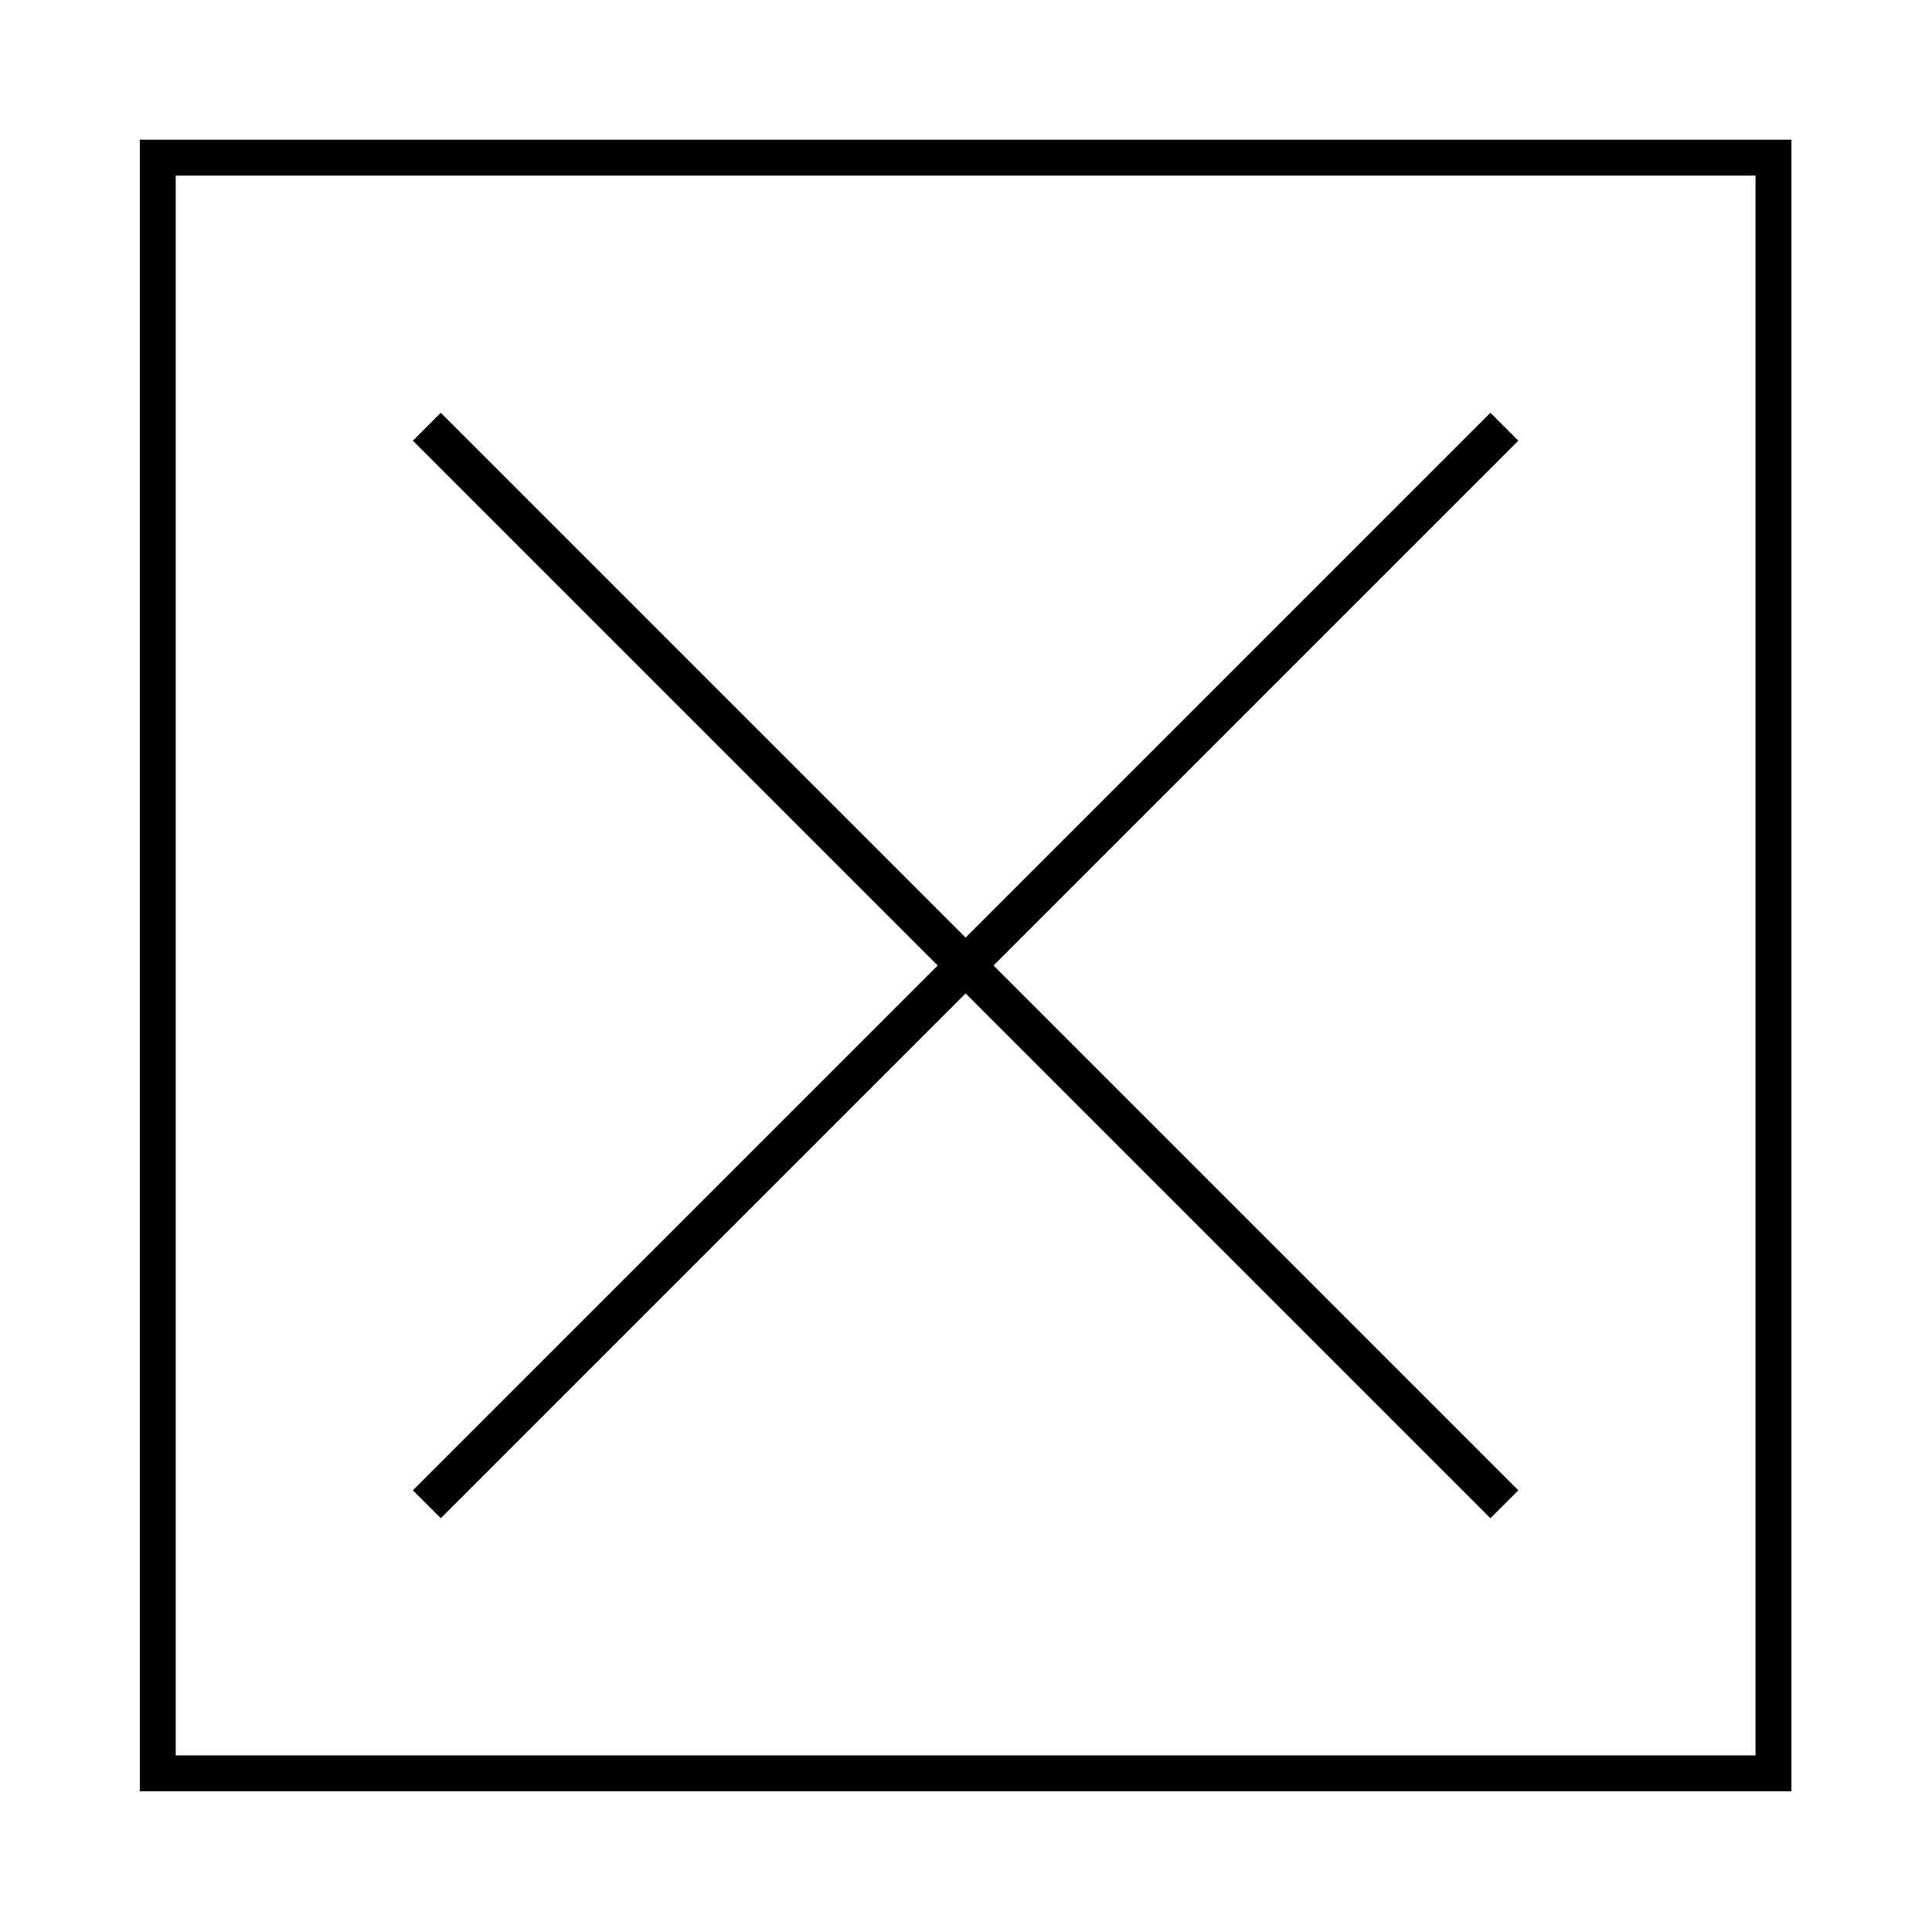
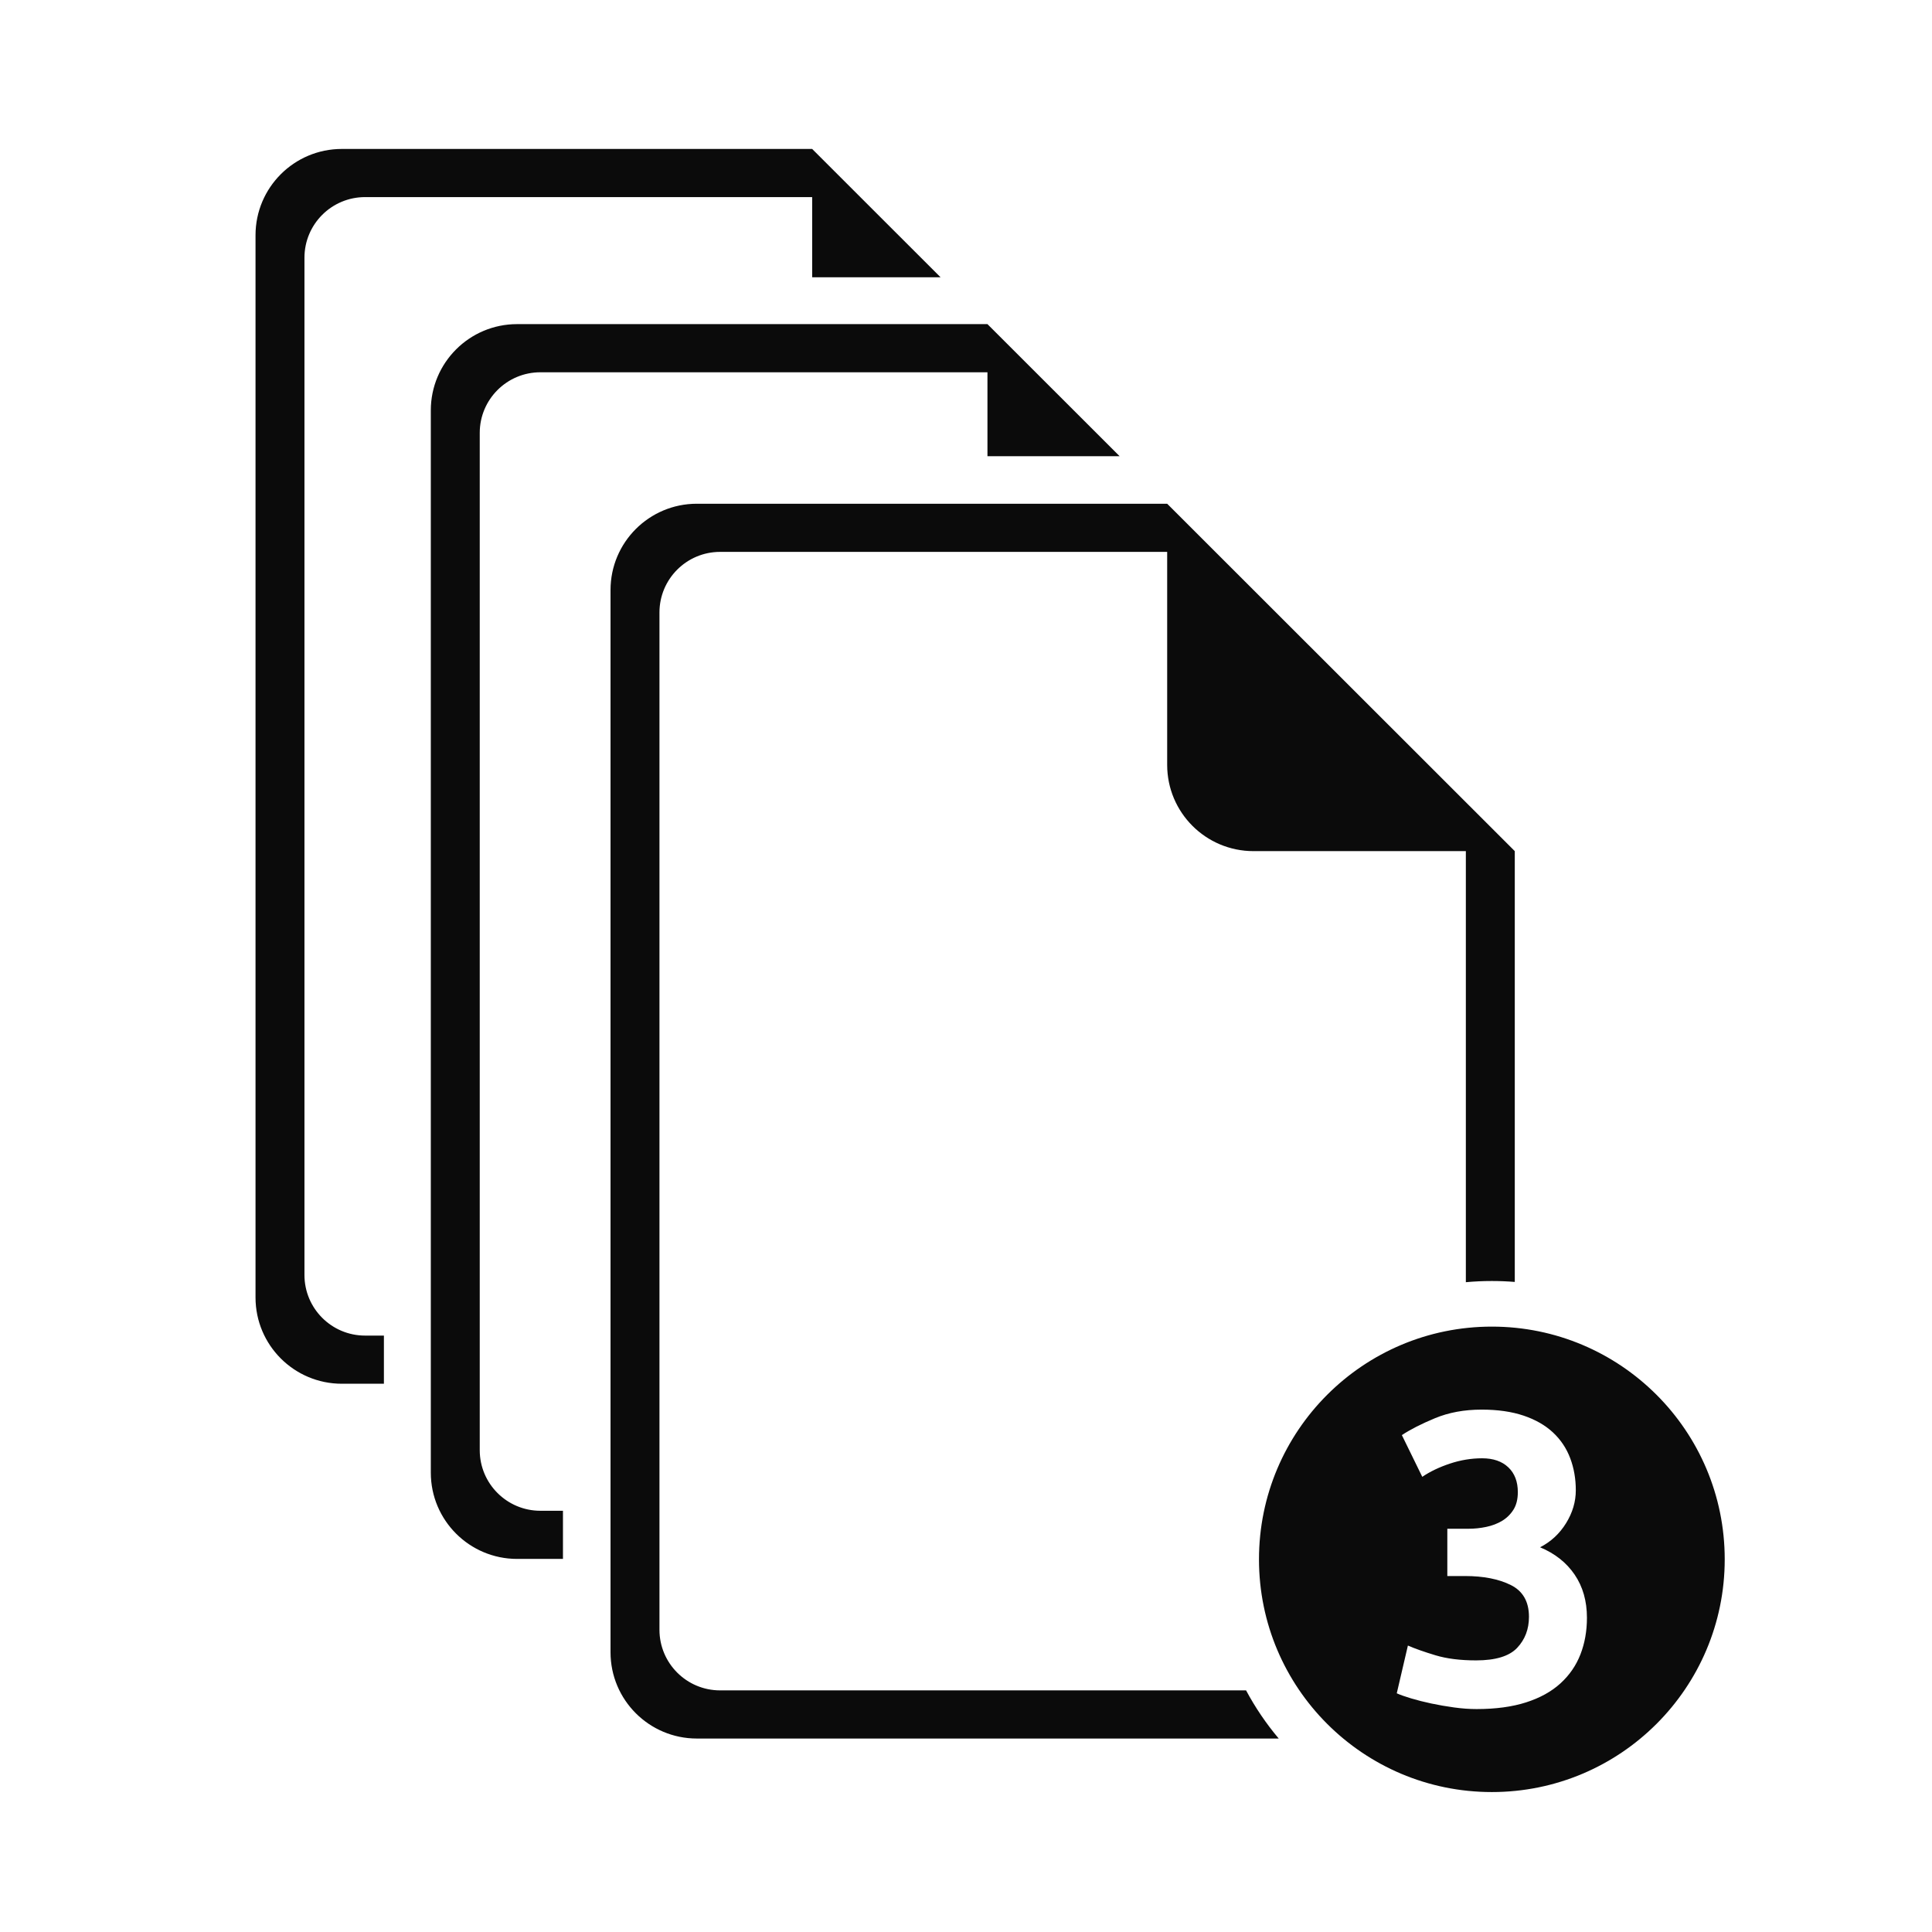
<svg xmlns="http://www.w3.org/2000/svg" width="560px" height="560px" viewBox="0 0 560 560" version="1.1">
  <defs />
  <g id="Page-1" stroke="none" stroke-width="1" fill="none" fill-rule="evenodd">
-     <g id="p-filecount" fill="#000000">
-       <g id="Empty" transform="translate(40, 40)">
-         <path d="M0.507,0.473 L479.267,0.473 L479.267,479.233 L0.507,479.233 L0.507,0.473 L0.507,0.473 Z M10.936,10.902 L468.839,10.902 L468.839,468.804 L10.936,468.804 L10.936,10.902 L10.936,10.902 Z M239.887,247.94 L87.764,400.062 L79.677,391.975 L231.8,239.853 L79.677,87.73 L87.764,79.643 L239.887,231.766 L392.009,79.643 L400.096,87.73 L247.974,239.853 L400.096,391.975 L392.009,400.062 L239.887,247.94 L239.887,247.94 Z" id="Shape" />
+     <g id="p-filecount" fill="#0B0B0B">
+       <g id="Group" transform="translate(48, 30)">
+         <path d="M384.421,354.526 C421.699,354.526 451.919,384.727 451.919,421.981 C451.919,459.236 421.699,489.437 384.421,489.437 C347.143,489.437 316.923,459.236 316.923,421.981 C316.923,384.727 347.143,354.526 384.421,354.526 L384.421,354.526 Z M322.644,473.922 L153.983,473.922 C140.166,473.922 128.964,462.727 128.964,448.919 L128.964,141.014 C128.964,127.205 140.166,116.011 153.983,116.011 L290.311,116.011 L391.067,216.703 L391.067,341.575 C388.874,341.397 386.657,341.306 384.419,341.306 C381.879,341.306 379.366,341.423 376.884,341.653 L376.884,216.703 L315.33,216.703 C301.512,216.703 290.311,205.509 290.311,191.7 L290.311,129.967 L160.728,129.967 C151.019,129.967 143.148,137.833 143.148,147.536 L143.148,442.396 C143.148,452.099 151.019,459.965 160.728,459.965 L313.18,459.965 C315.849,464.953 319.027,469.628 322.645,473.921 L322.644,473.922 Z M115.175,421.86 L101.891,421.86 C88.073,421.86 76.872,410.666 76.872,396.857 L76.872,88.952 C76.872,75.144 88.073,63.949 101.891,63.949 L238.218,63.949 L276.522,102.228 L238.218,102.228 L238.218,77.906 L108.636,77.906 C98.927,77.906 91.056,85.772 91.056,95.474 L91.056,390.335 C91.056,400.038 98.927,407.904 108.636,407.904 L115.176,407.904 L115.176,421.86 L115.175,421.86 Z M379.984,465.381 C377.923,465.381 375.749,465.224 373.464,464.91 C371.178,464.597 368.982,464.216 366.876,463.768 C364.77,463.32 362.82,462.828 361.028,462.29 C359.235,461.753 357.846,461.26 356.86,460.812 L360.087,446.973 C362.148,447.869 364.815,448.81 368.086,449.795 C371.358,450.78 375.279,451.273 379.85,451.273 C385.497,451.273 389.463,450.064 391.748,447.645 C394.034,445.227 395.177,442.226 395.177,438.643 C395.177,434.254 393.429,431.186 389.933,429.44 C386.438,427.693 382.001,426.82 376.623,426.82 L371.514,426.82 L371.514,413.115 L377.699,413.115 C379.402,413.115 381.105,412.936 382.808,412.577 C384.511,412.219 386.034,411.637 387.379,410.831 C388.723,410.025 389.821,408.95 390.673,407.606 C391.524,406.263 391.95,404.561 391.95,402.501 C391.95,399.455 391.031,397.059 389.194,395.312 C387.356,393.566 384.824,392.692 381.598,392.692 C378.461,392.692 375.346,393.207 372.254,394.237 C369.162,395.268 366.495,396.544 364.254,398.067 L358.339,385.974 C360.759,384.362 363.963,382.727 367.952,381.07 C371.94,379.413 376.444,378.585 381.463,378.585 C386.124,378.585 390.18,379.167 393.63,380.331 C397.081,381.496 399.927,383.13 402.168,385.235 C404.408,387.34 406.067,389.826 407.142,392.692 C408.218,395.559 408.755,398.649 408.755,401.963 C408.755,405.277 407.814,408.457 405.932,411.503 C404.05,414.548 401.54,416.877 398.403,418.489 C402.705,420.281 406.044,422.923 408.419,426.416 C410.795,429.91 411.982,434.075 411.982,438.912 C411.982,442.763 411.355,446.302 410.1,449.526 C408.845,452.751 406.918,455.55 404.319,457.924 C401.72,460.297 398.403,462.134 394.37,463.432 C390.337,464.731 385.541,465.381 379.984,465.381 L379.984,465.381 Z M63.278,371.085 L51.083,371.085 C37.265,371.085 26.064,359.89 26.064,346.082 L26.064,38.177 C26.064,24.368 37.265,13.174 51.083,13.174 L187.41,13.174 L224.624,50.364 L187.41,50.364 L187.41,27.13 L57.827,27.13 C48.118,27.13 40.248,34.996 40.248,44.699 L40.248,339.56 C40.248,349.262 48.118,357.128 57.827,357.128 L63.278,357.128 L63.278,371.084 L63.278,371.085 Z" id="Shape" />
      </g>
    </g>
  </g>
</svg>
